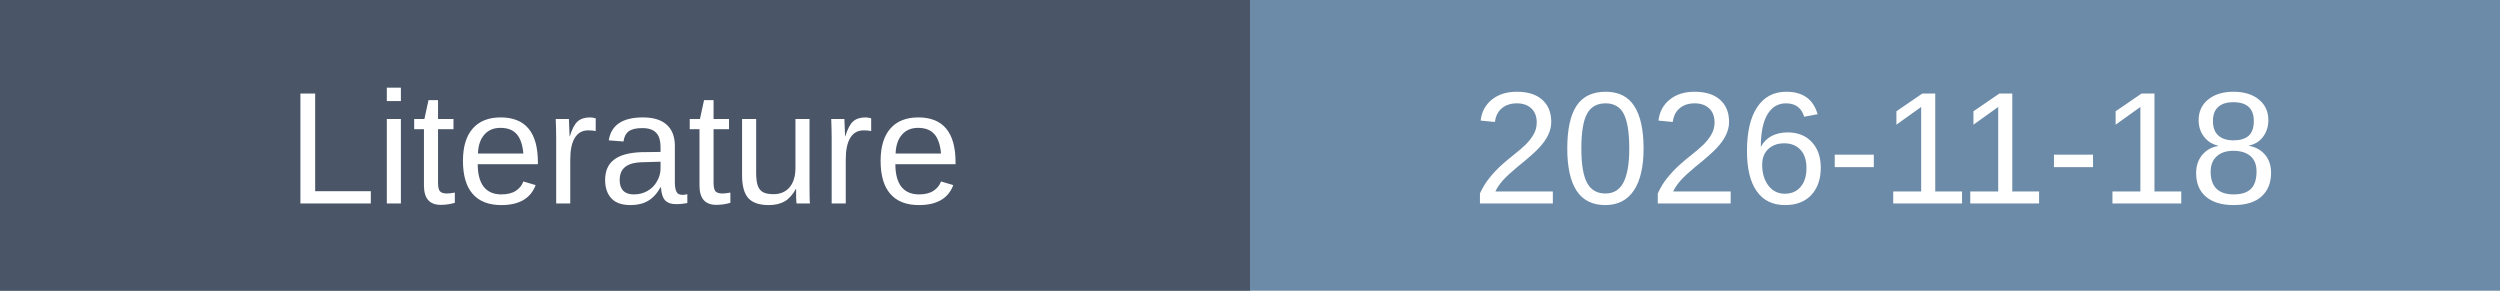
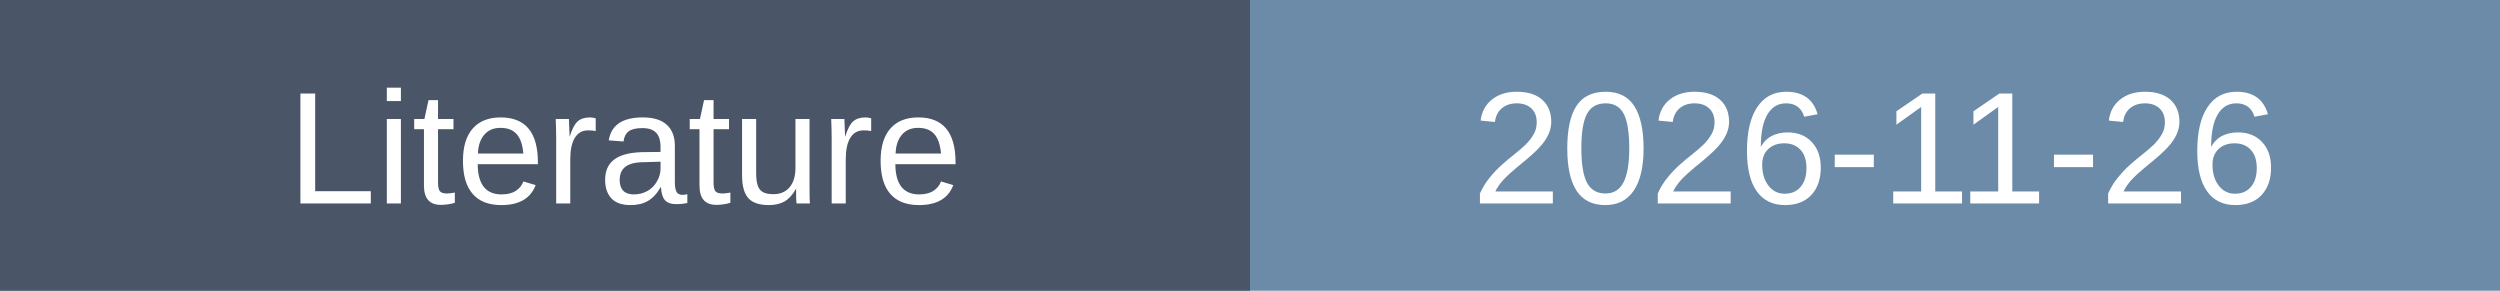
- <svg xmlns="http://www.w3.org/2000/svg" width="172" height="20" role="img" aria-label="Literature: 2026-11-18">
+ <svg xmlns="http://www.w3.org/2000/svg" width="172" height="20" role="img" aria-label="Literature: 2026-11-26">
  <rect width="172" height="20" fill="#6c8ba8" />
  <rect width="86" height="20" fill="#4a5568" />
  <g fill="#fff" text-anchor="middle" font-family="Verdana, Arial, sans-serif" font-size="11">
    <text x="43" y="14">Literature</text>
-     <text x="129" y="14">2026-11-18</text>
+     <text x="129" y="14">2026-11-26</text>
  </g>
</svg>
